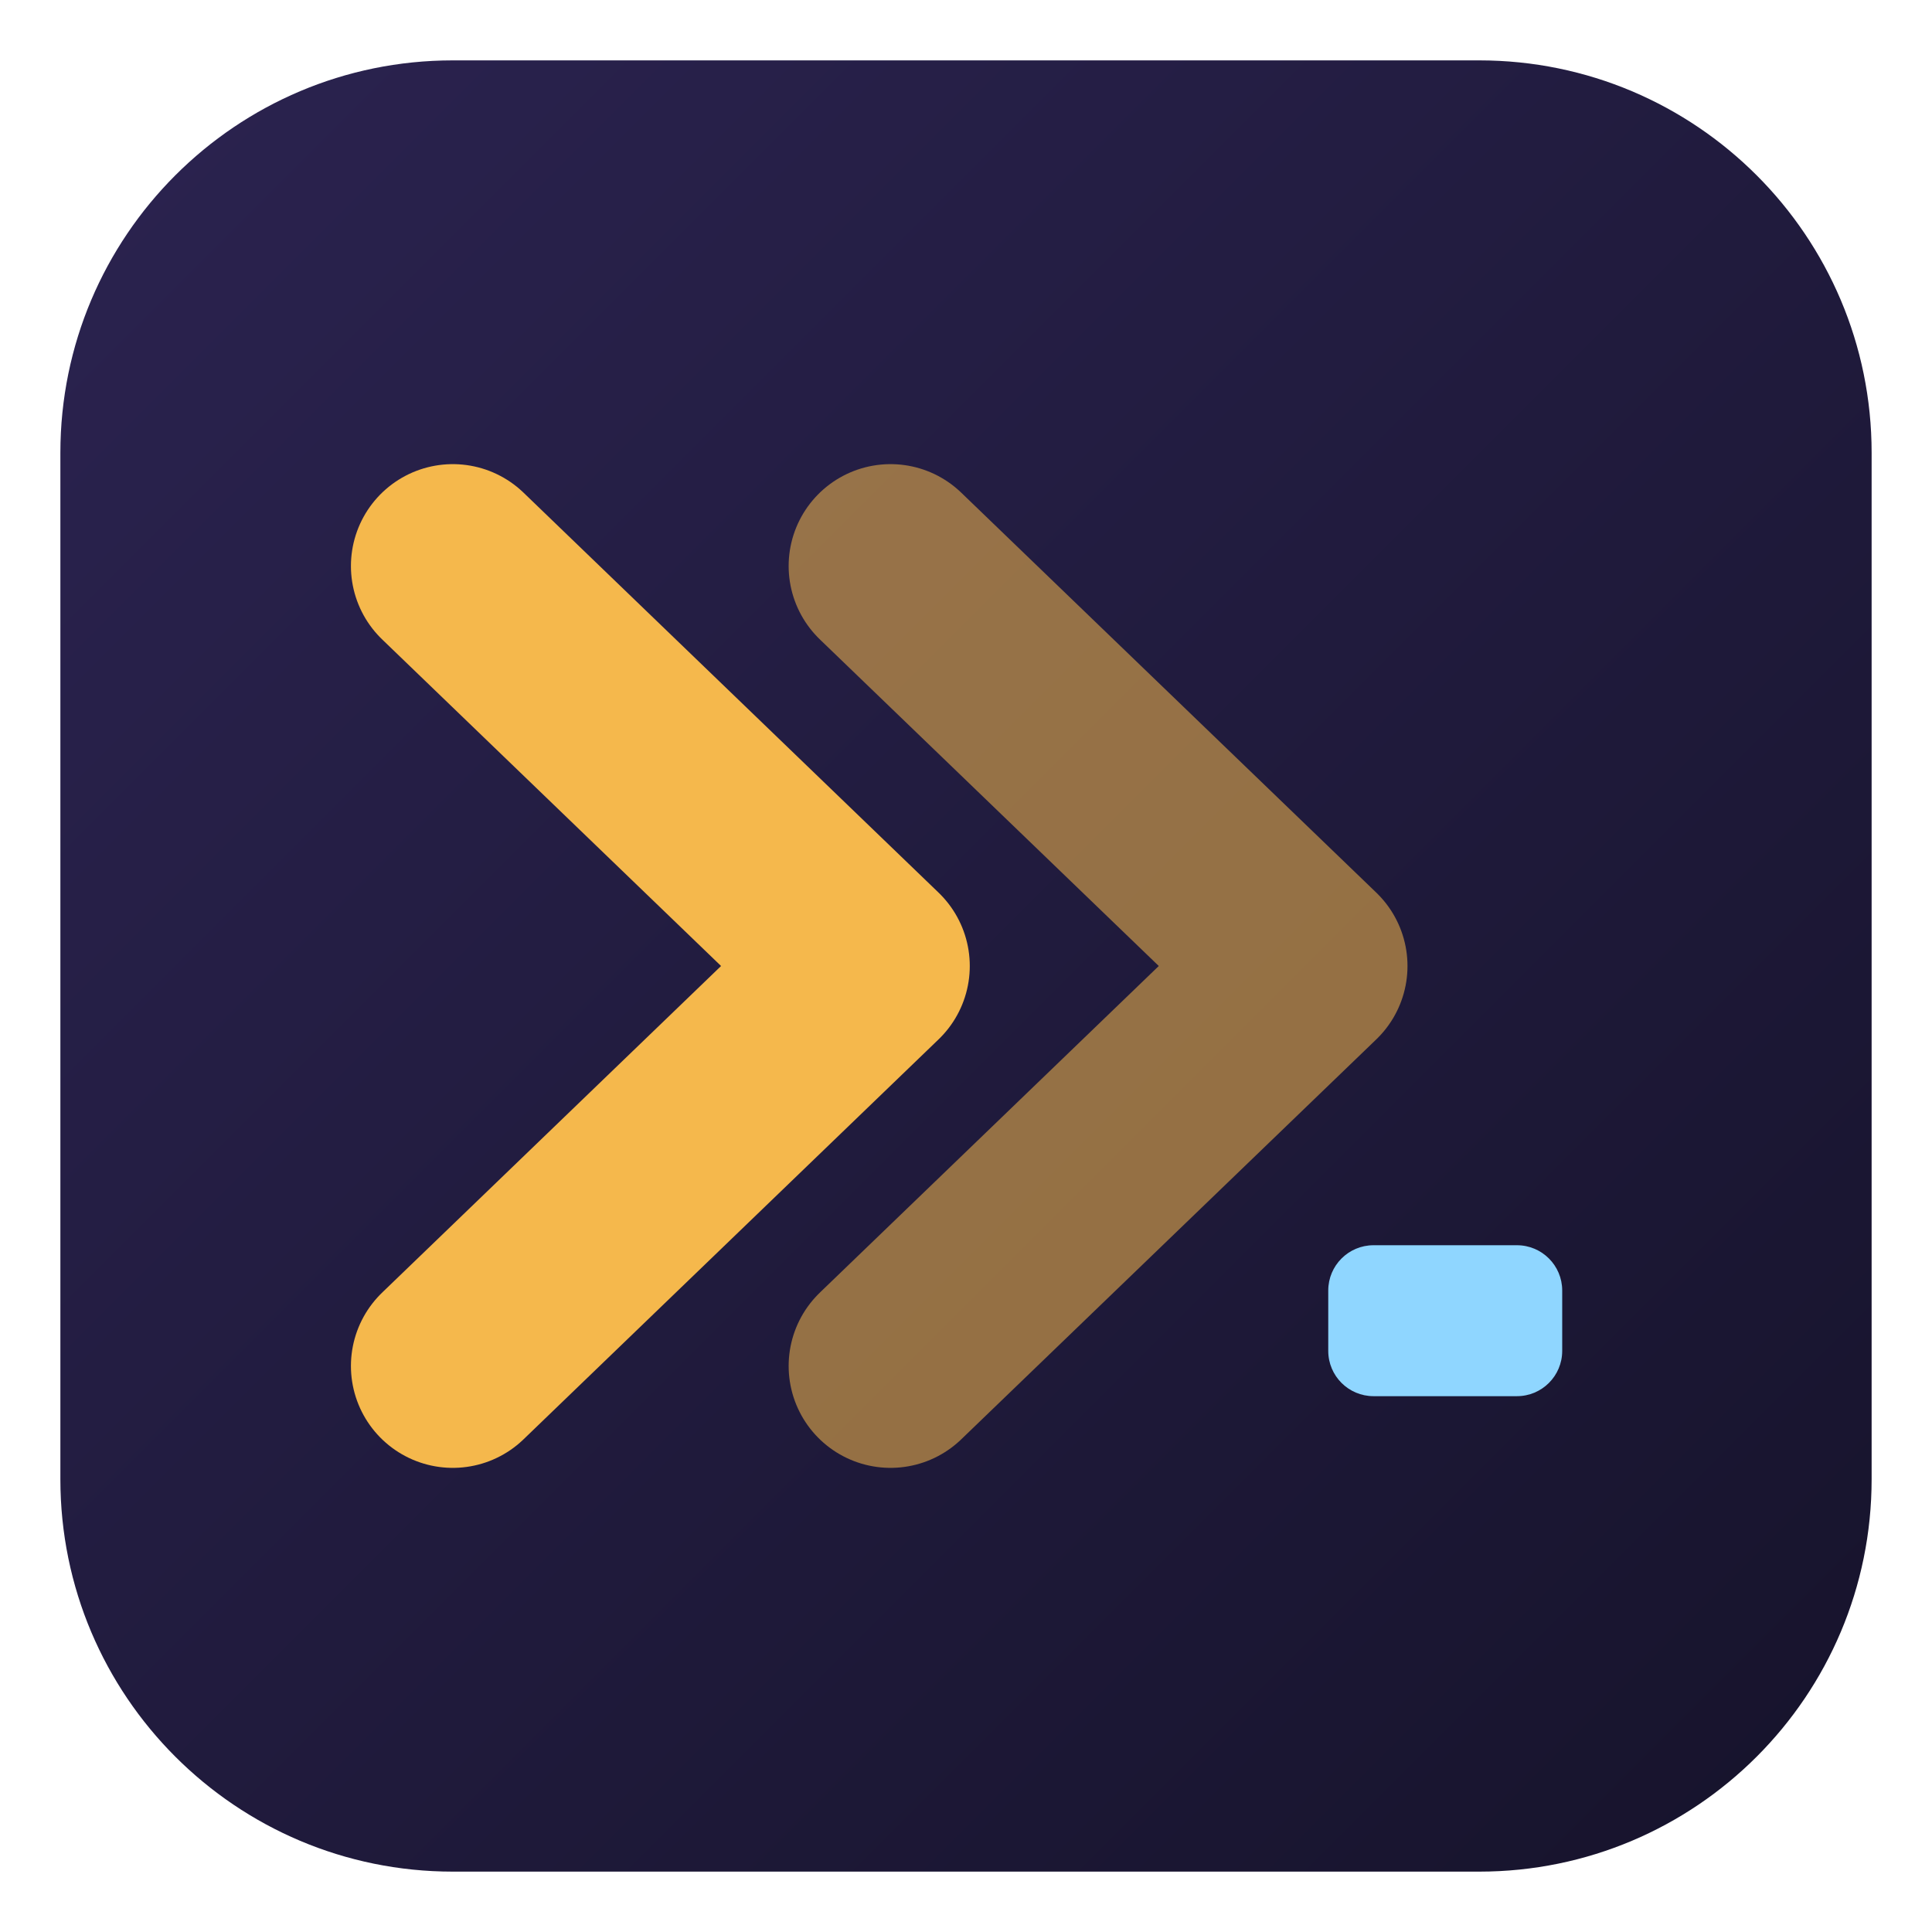
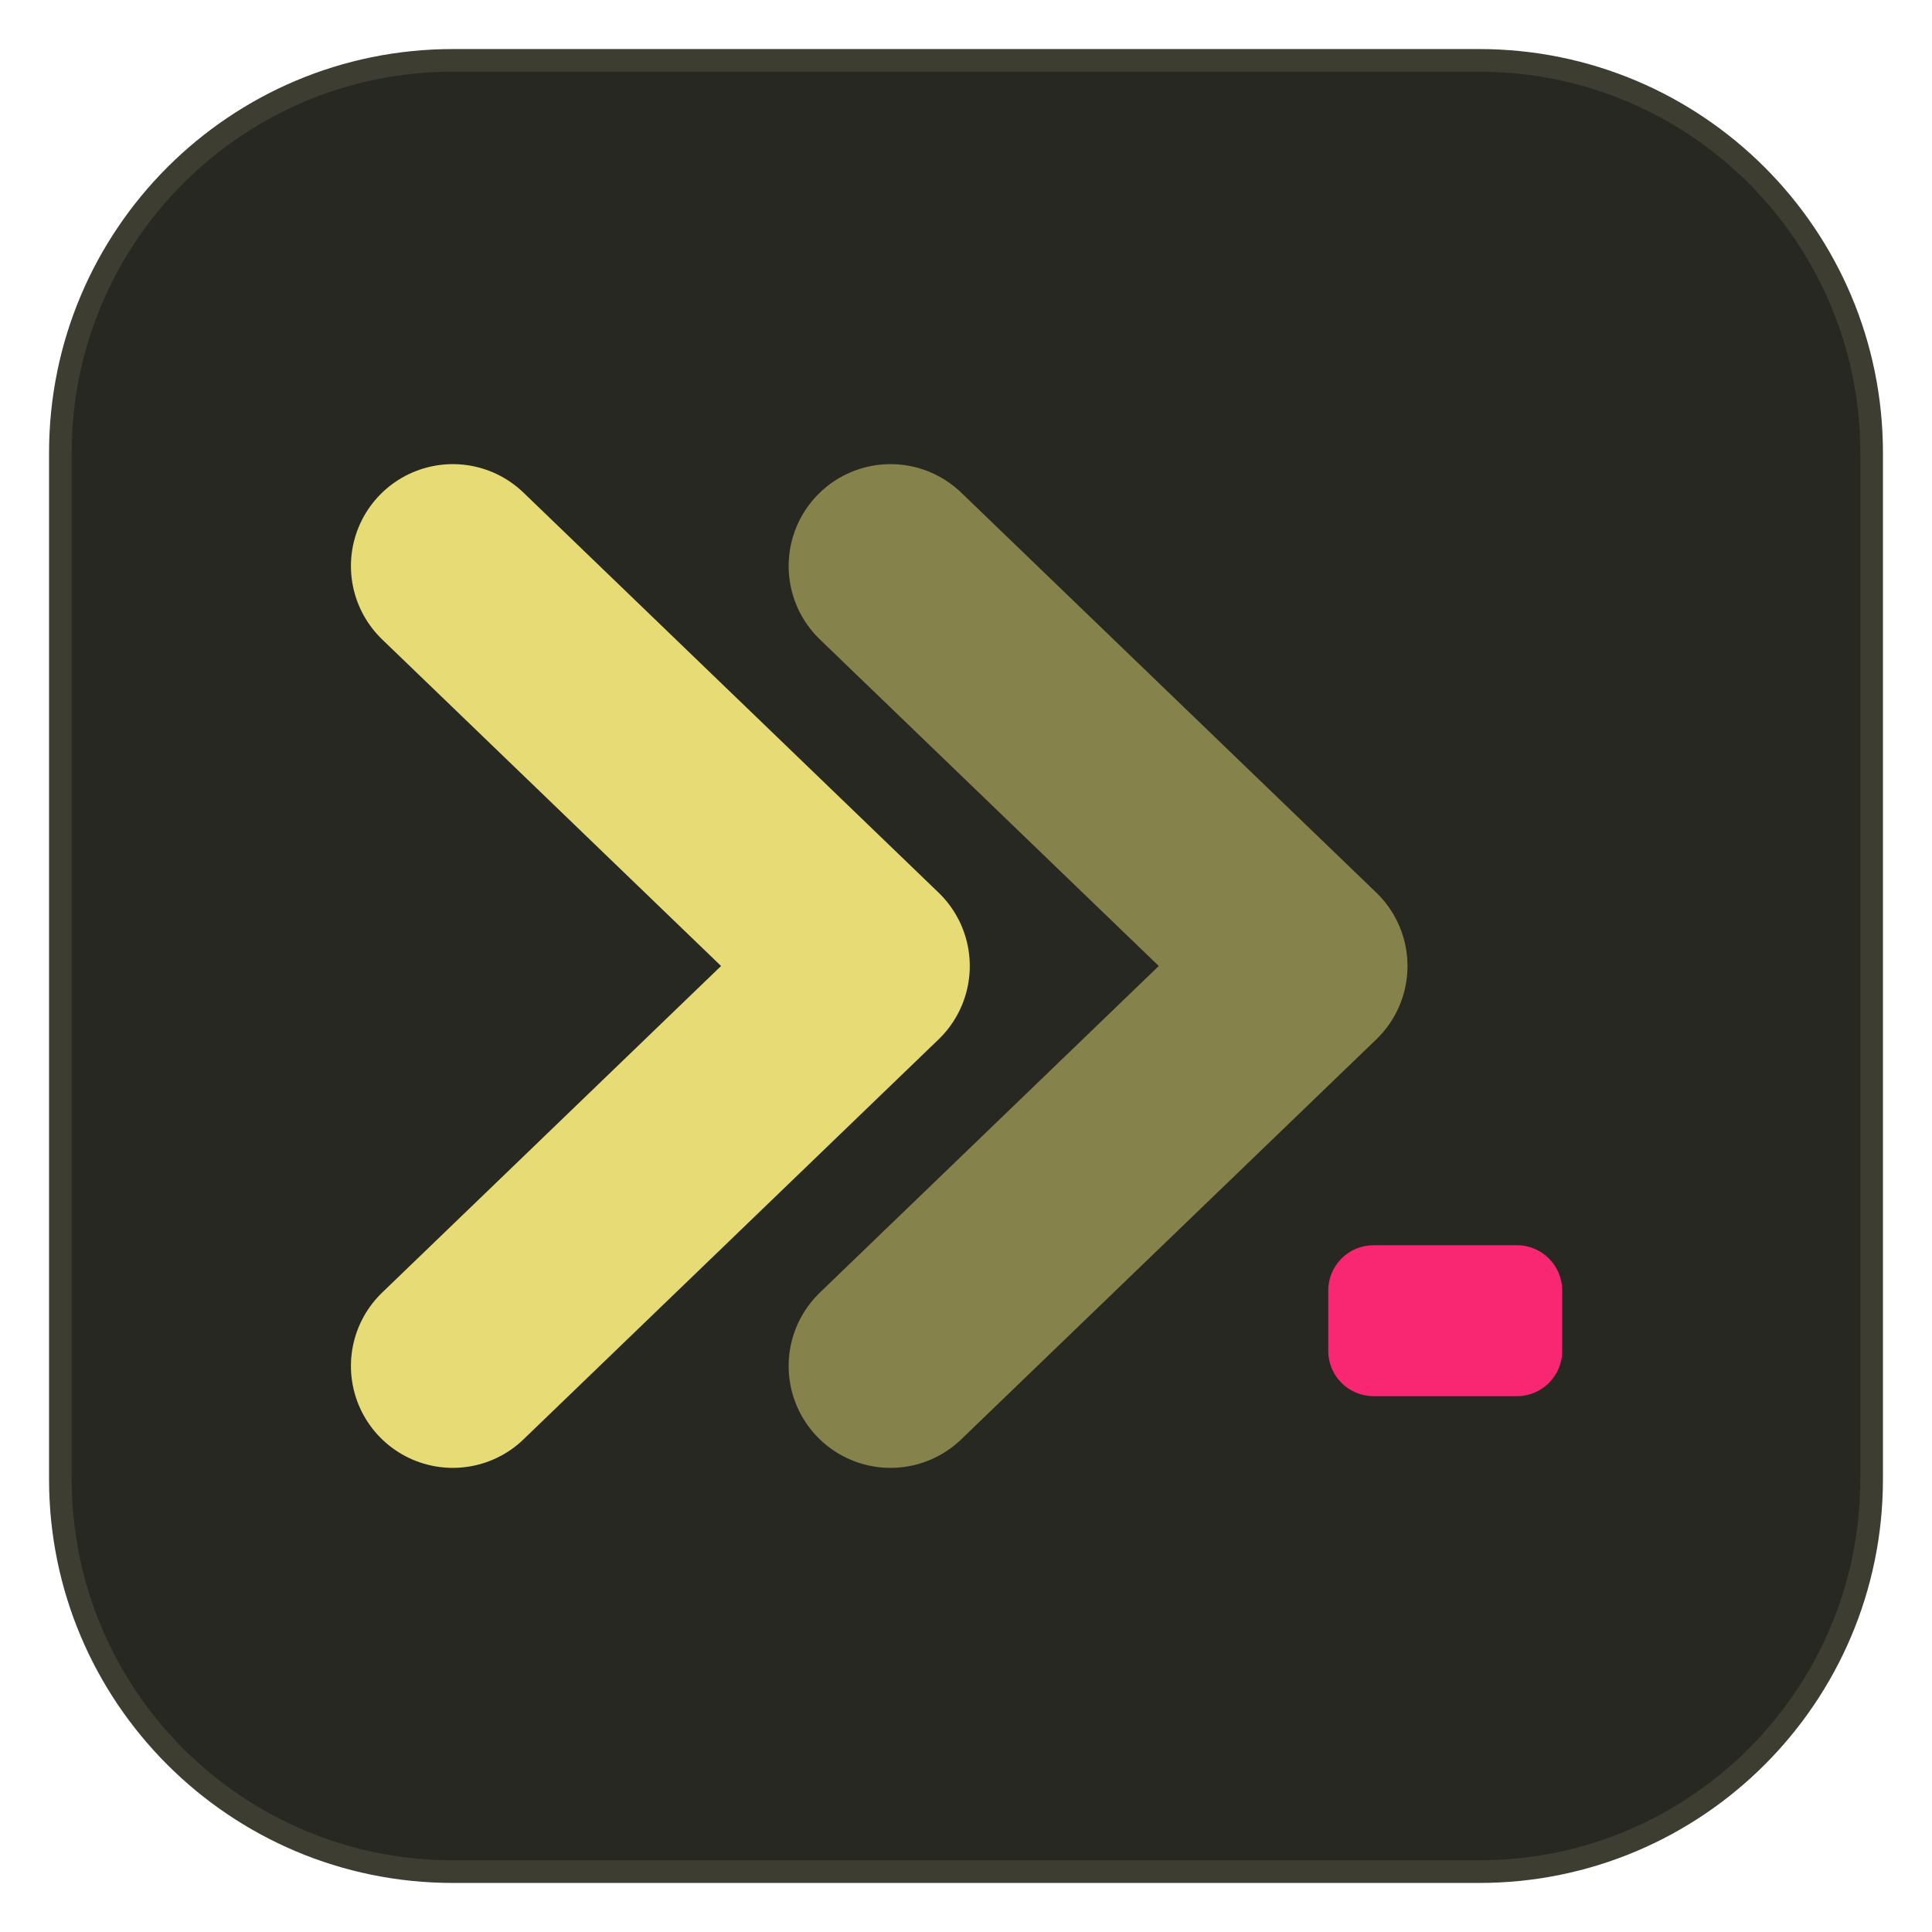
<svg xmlns="http://www.w3.org/2000/svg" viewBox="0 0 512 512">
-   <defs>
-     <linearGradient id="g" x1="0" y1="0" x2="1" y2="1">
-       <stop offset="0" stop-color="#2b2350" />
-       <stop offset="1" stop-color="#16132b" />
-     </linearGradient>
-   </defs>
-   <rect x="16" y="16" width="480" height="480" rx="104" fill="url(#g)" />
-   <path d="M120 150 L230 256 L120 362" fill="none" stroke="#f5b84c" stroke-width="54" stroke-linecap="round" stroke-linejoin="round" />
-   <path d="M236 150 L346 256 L236 362" fill="none" stroke="#f5b84c" stroke-width="54" stroke-linecap="round" stroke-linejoin="round" opacity="0.55" />
-   <rect x="352" y="330" width="62" height="40" rx="12" fill="#8fd6ff" />
+   <rect x="16" y="16" width="480" height="480" rx="104" fill="#272822" />
+   <rect x="16" y="16" width="480" height="480" rx="104" fill="none" stroke="#3e3d32" stroke-width="6" />
+   <path d="M120 150 L230 256 L120 362" fill="none" stroke="#e6db74" stroke-width="54" stroke-linecap="round" stroke-linejoin="round" />
+   <path d="M236 150 L346 256 L236 362" fill="none" stroke="#e6db74" stroke-width="54" stroke-linecap="round" stroke-linejoin="round" opacity="0.5" />
+   <rect x="352" y="330" width="62" height="40" rx="12" fill="#f92672" />
</svg>
